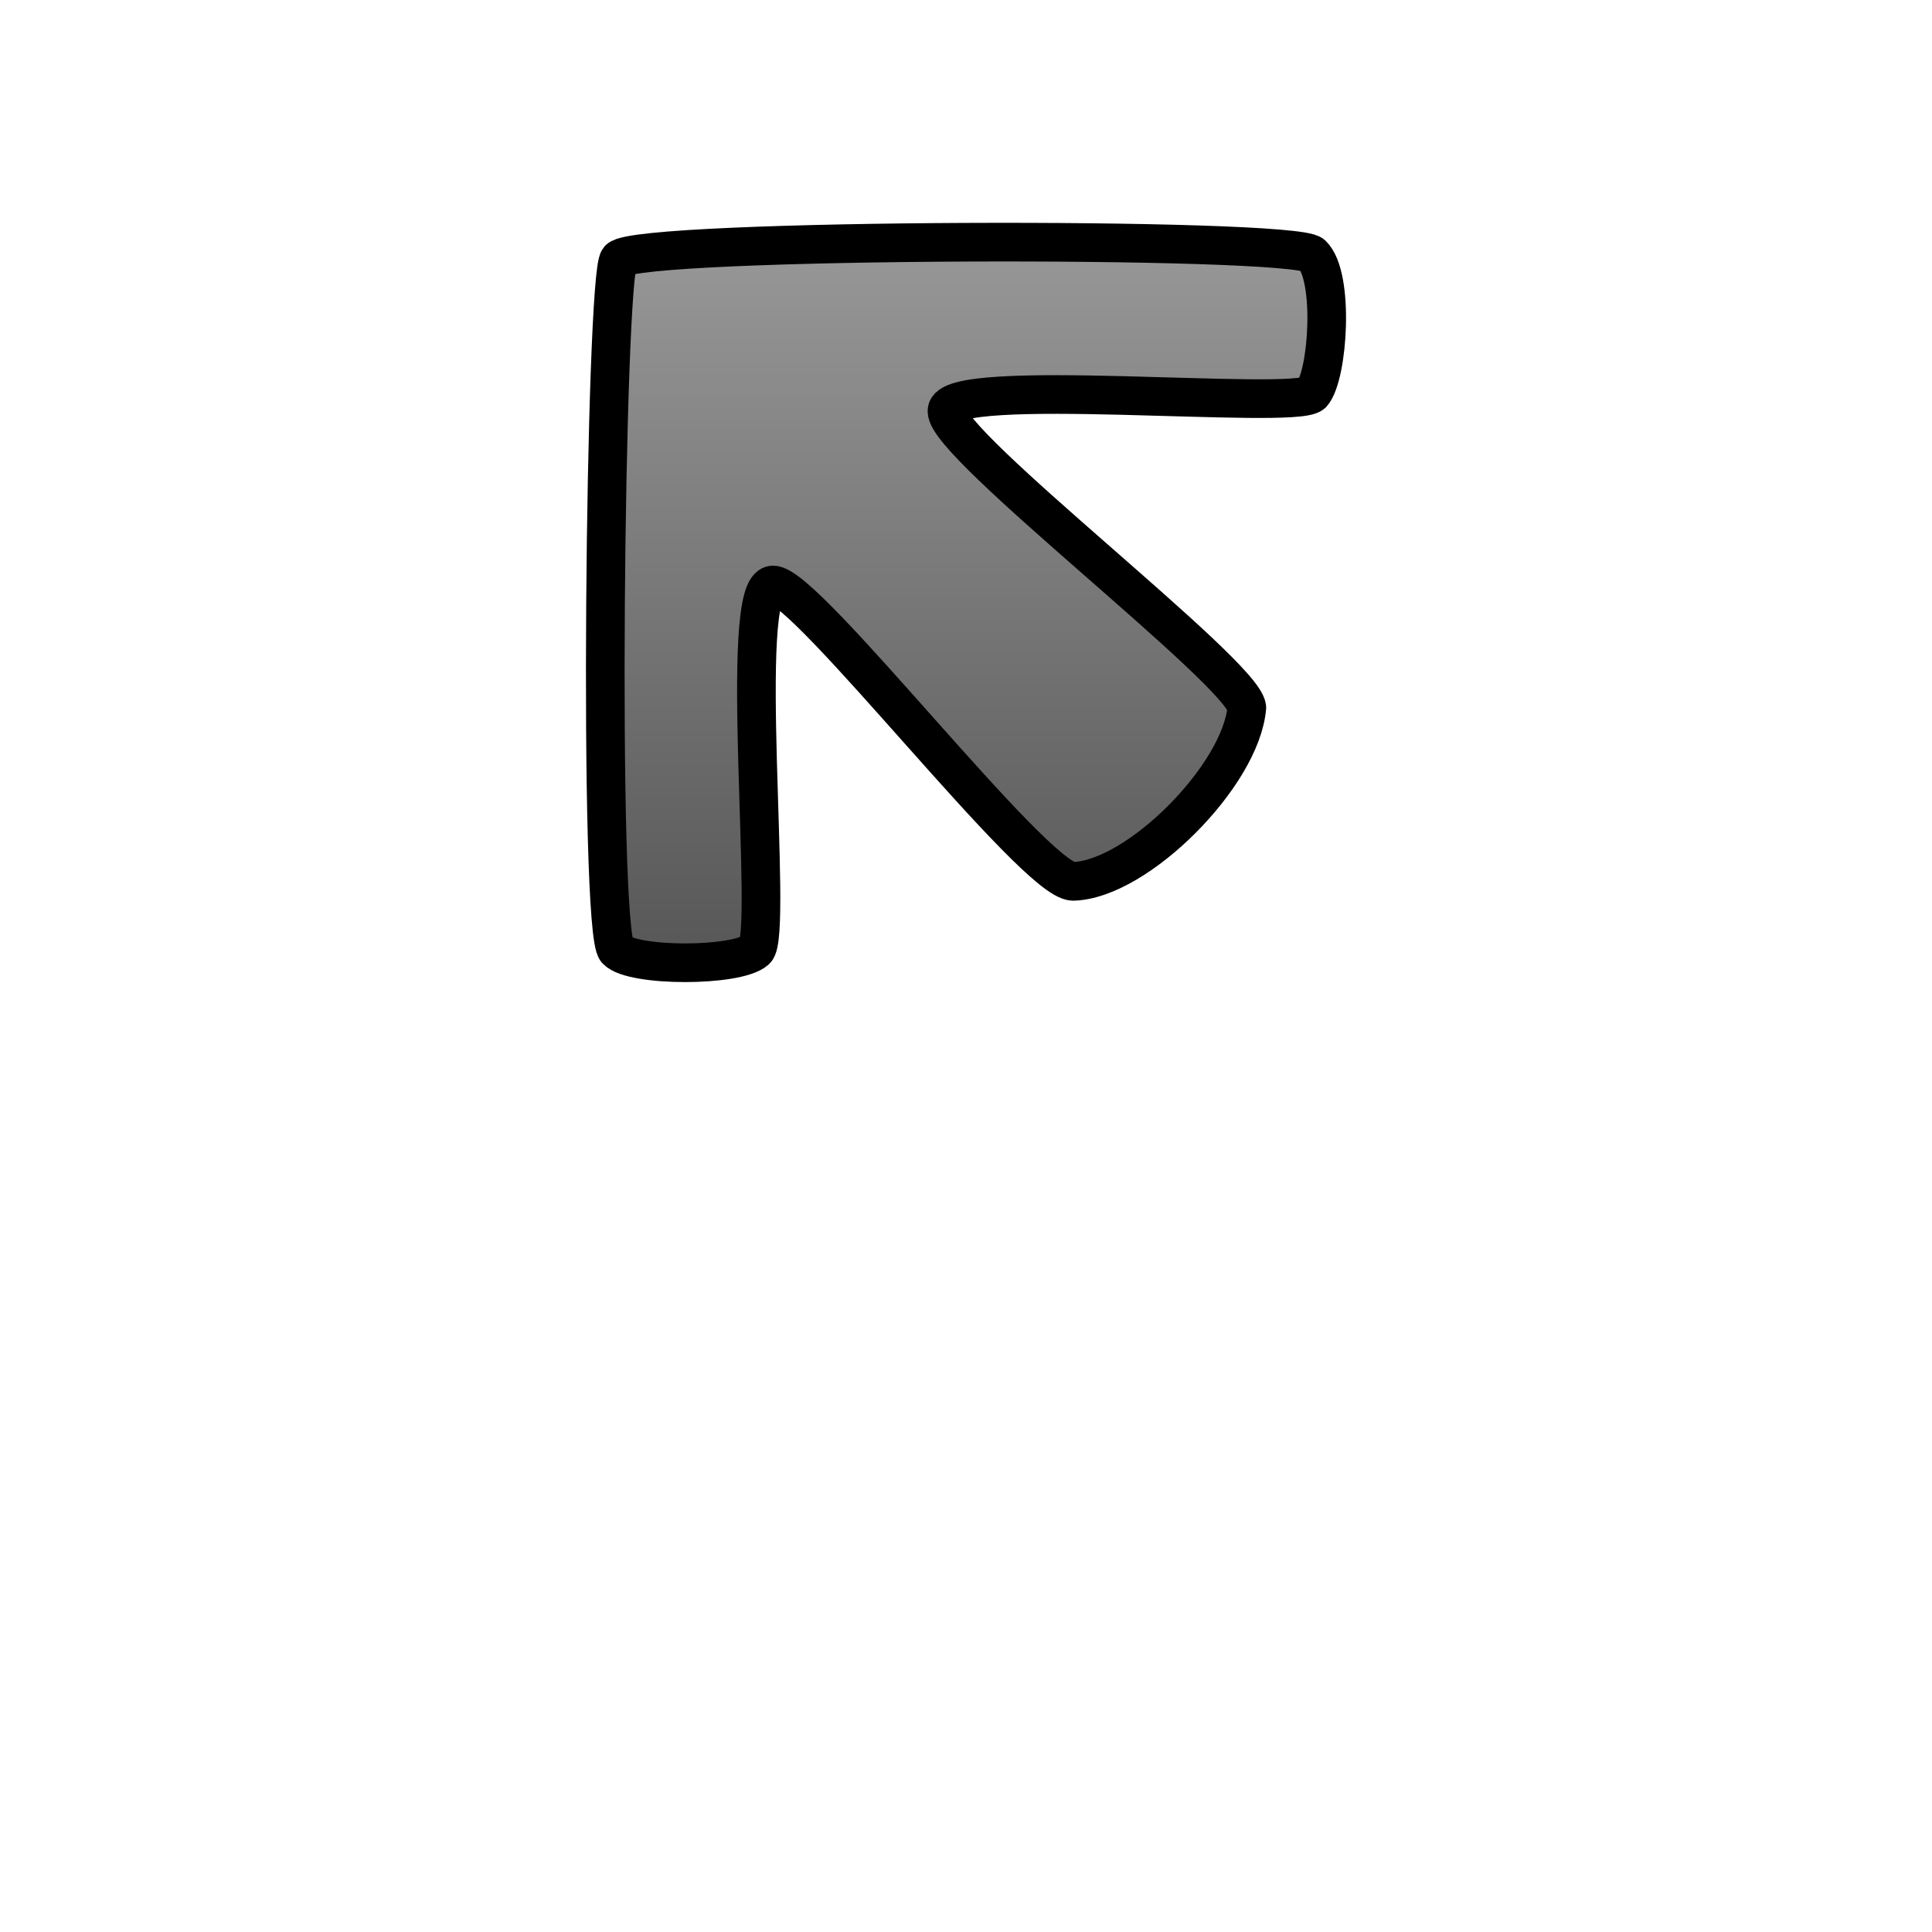
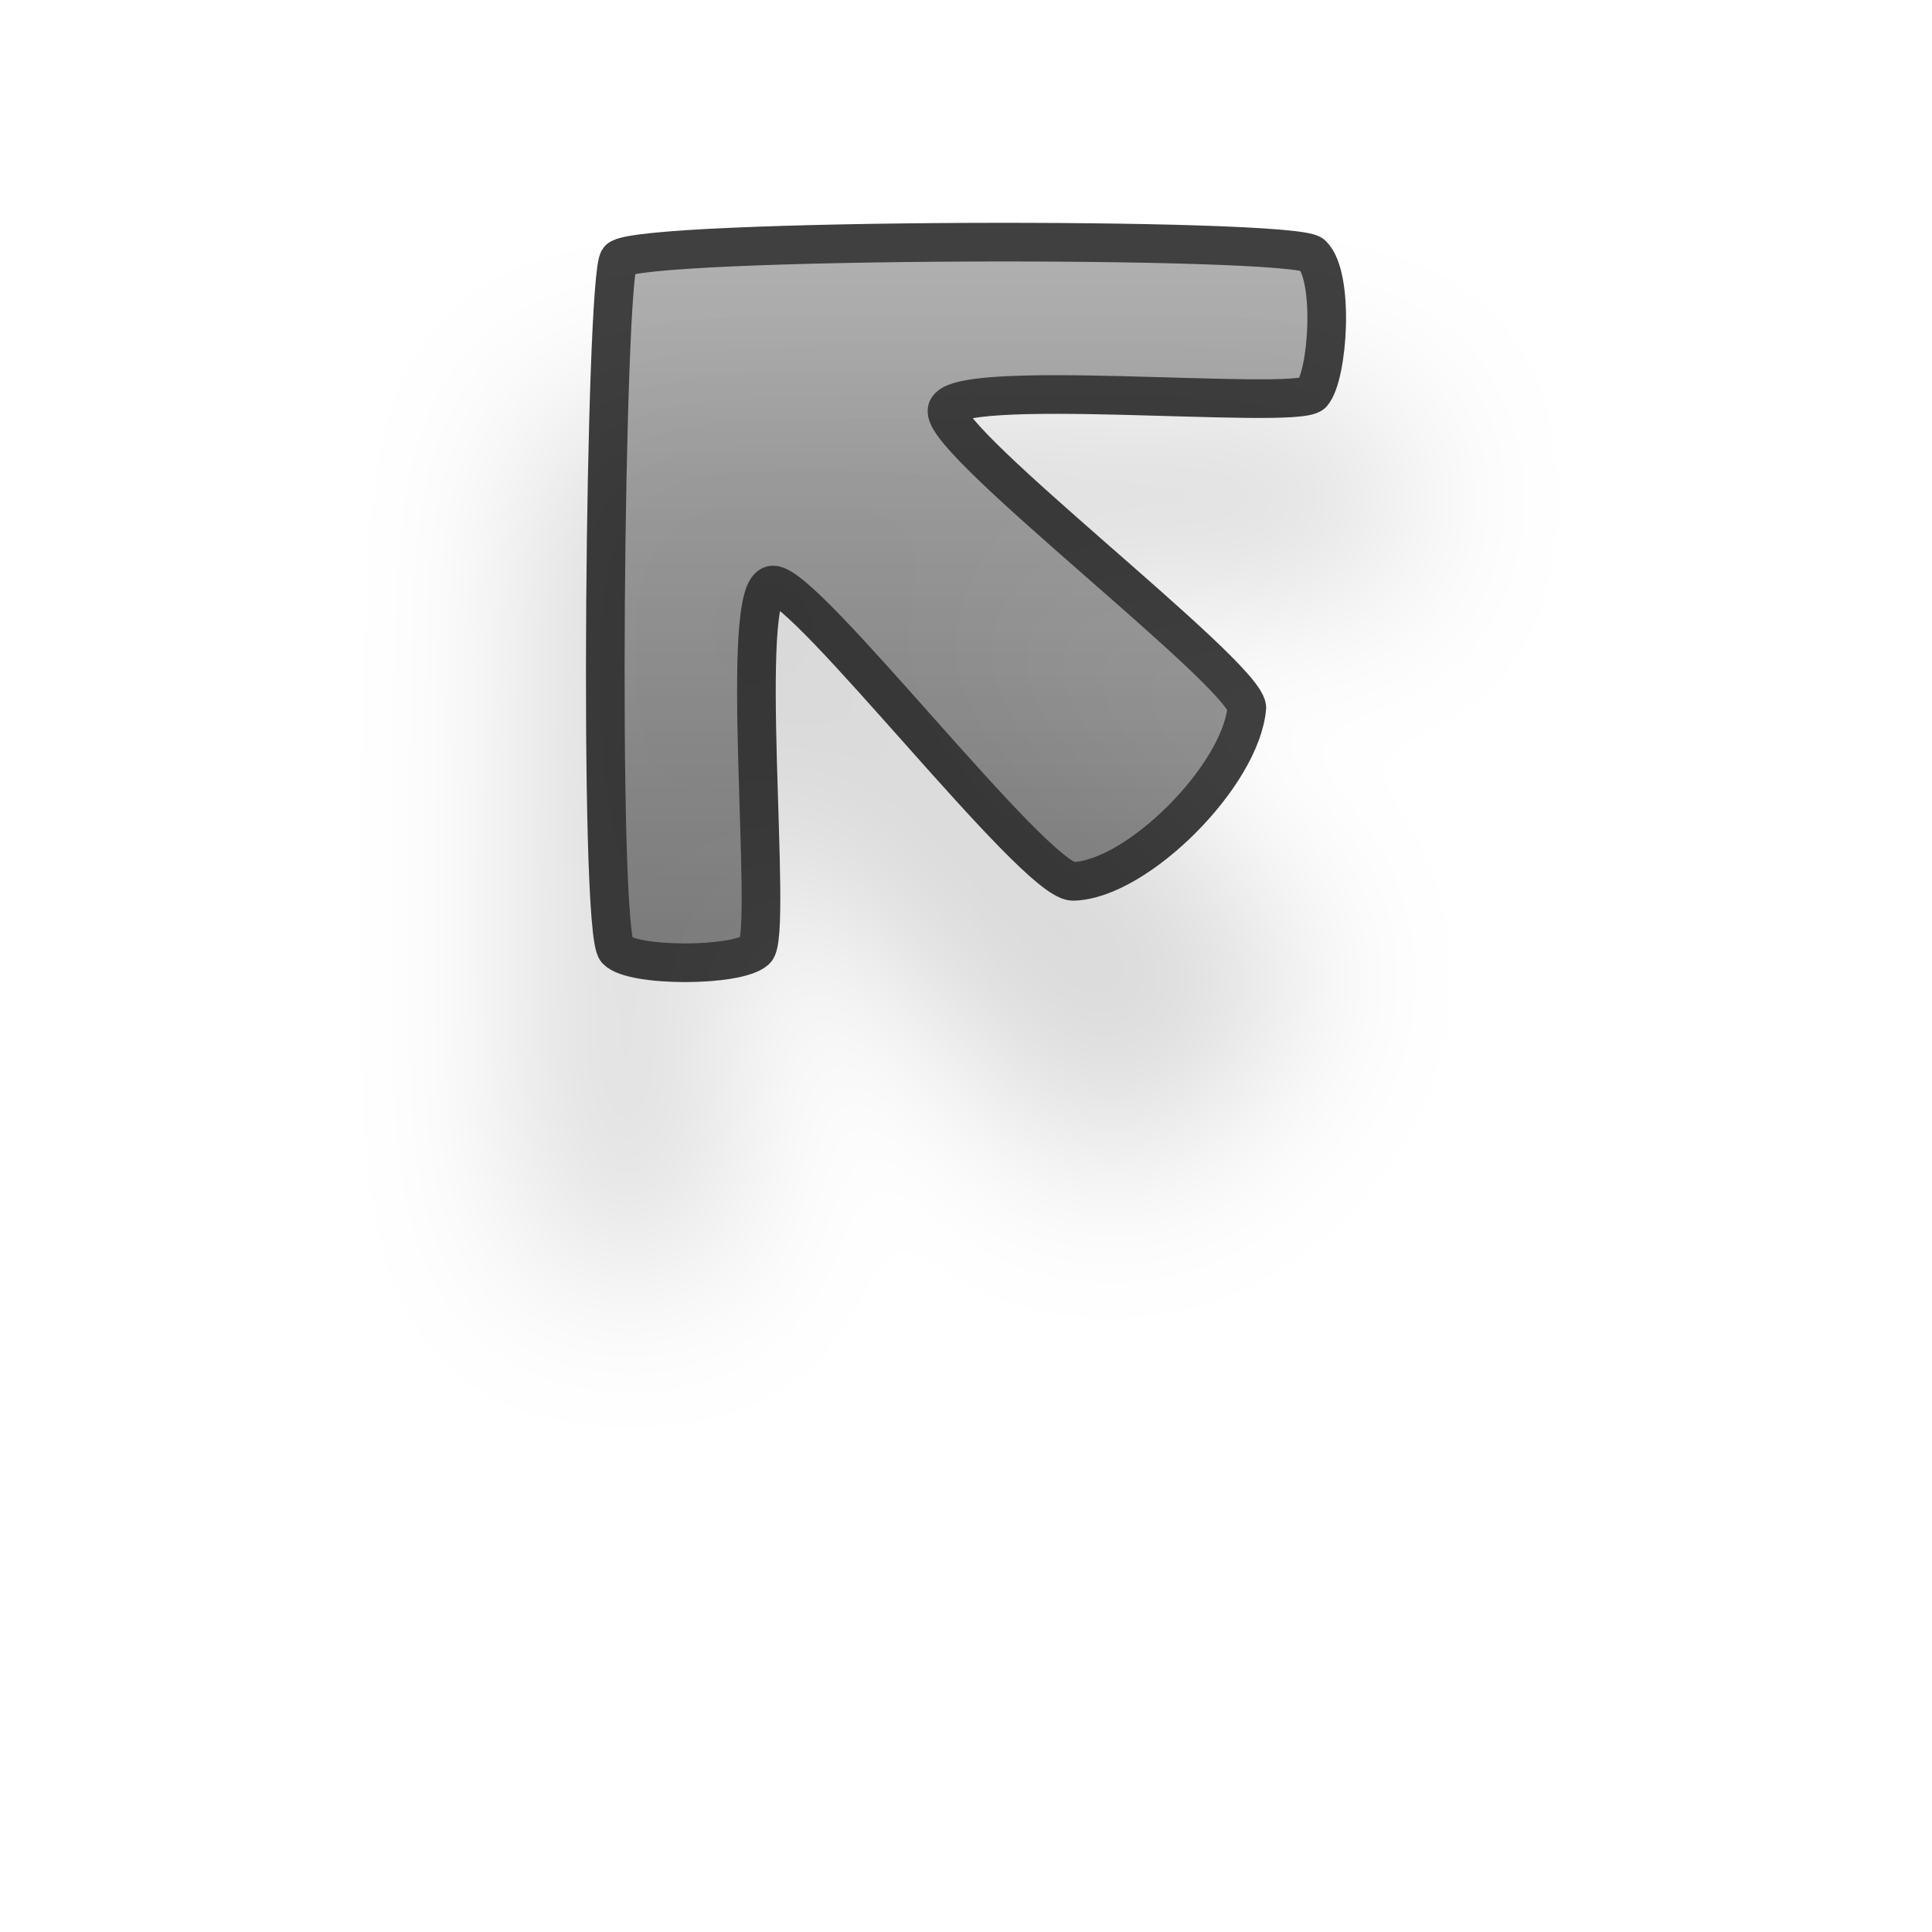
<svg xmlns="http://www.w3.org/2000/svg" xmlns:xlink="http://www.w3.org/1999/xlink" version="1.0" width="500" height="500" viewBox="0 0 1000 1000" id="page" xml:space="preserve">
  <defs id="defs38">
    <linearGradient id="linearGradient2218">
      <stop id="stop2220" style="stop-color:#999999;stop-opacity:1" offset="0" />
      <stop id="stop2222" style="stop-color:#555555;stop-opacity:1" offset="1" />
    </linearGradient>
-     <linearGradient x1="303.291" y1="115.336" x2="303.291" y2="508.32" id="linearGradient4206" xlink:href="#linearGradient2218" gradientUnits="userSpaceOnUse" gradientTransform="translate(-3.6755955e-6,1.246115e-5)" />
+     <linearGradient x1="303.291" y1="115.336" x2="303.291" y2="508.32" id="linearGradient4206" xlink:href="#linearGradient2218" gradientUnits="userSpaceOnUse" gradientTransform="translate(-4.4107151e-6,1.246115e-5)" />
+     <filter x="-0.24" y="-0.24" width="1.48" height="1.48" color-interpolation-filters="sRGB" id="filter3800">
+       <feGaussianBlur id="feGaussianBlur3802" stdDeviation="37.32" />
+     </filter>
  </defs>
-   <path d="M 555.36,456.191 C 535.162,455.806 417.418,302.492 400.162,302.805 C 381.418,302.492 400.452,483.523 391.162,491.806 C 381.418,500.492 327.418,500.492 319.162,491.806 C 309.418,482.492 313.211,142.056 320.359,134.191 C 330.361,123.189 669.418,122.492 679.162,131.804 C 690.883,143.009 687.418,194.491 679.162,203.804 C 669.418,212.491 489.418,194.491 490.162,212.804 C 489.419,230.491 643.162,347.804 645.362,366.188 C 642.418,401.492 588.418,455.491 555.36,456.191 z" id="path4191" style="opacity:1;fill:url(#linearGradient4206);fill-opacity:1;stroke:#000000;stroke-width:20;stroke-linecap:round;stroke-linejoin:round;stroke-miterlimit:1" />
+   <path d="m 1169.766,669.787 c -20.198,-0.385 -137.942,-153.699 -155.198,-153.386 -18.744,-0.313 0.29,180.718 -9,189.001 -9.744,8.686 -63.744,8.686 -72,0 -9.744,-9.314 -5.951,-349.75 1.197,-357.615 10.002,-11.002 349.059,-11.699 358.803,-2.387 11.721,11.205 8.256,62.687 0,72 -9.744,8.687 -189.744,-9.313 -189,9 -0.743,17.687 153,135 155.2,153.384 -2.944,35.304 -56.944,89.303 -90.002,90.003 z" transform="matrix(1.2,0,0,1.2,-837.2881,-198.6805)" id="path4191-5" style="opacity:0.15;fill:#000000;fill-opacity:1;stroke:none;filter:url(#filter3800)" />
+   <path d="m 555.36,456.191 c -20.198,-0.385 -137.942,-153.699 -155.198,-153.386 -18.744,-0.313 0.29,180.718 -9,189.001 -9.744,8.686 -63.744,8.686 -72,0 -9.744,-9.314 -5.951,-349.75 1.197,-357.615 10.002,-11.002 349.059,-11.699 358.803,-2.387 11.721,11.205 8.256,62.687 0,72 -9.744,8.687 -189.744,-9.313 -189,9 -0.743,17.687 153,135 155.2,153.384 -2.944,35.304 -56.944,89.303 -90.002,90.003 z" id="path4191" style="opacity:0.75;fill:url(#linearGradient4206);fill-opacity:1;stroke:#000000;stroke-width:20;stroke-linecap:round;stroke-linejoin:round;stroke-miterlimit:1" />
</svg>
